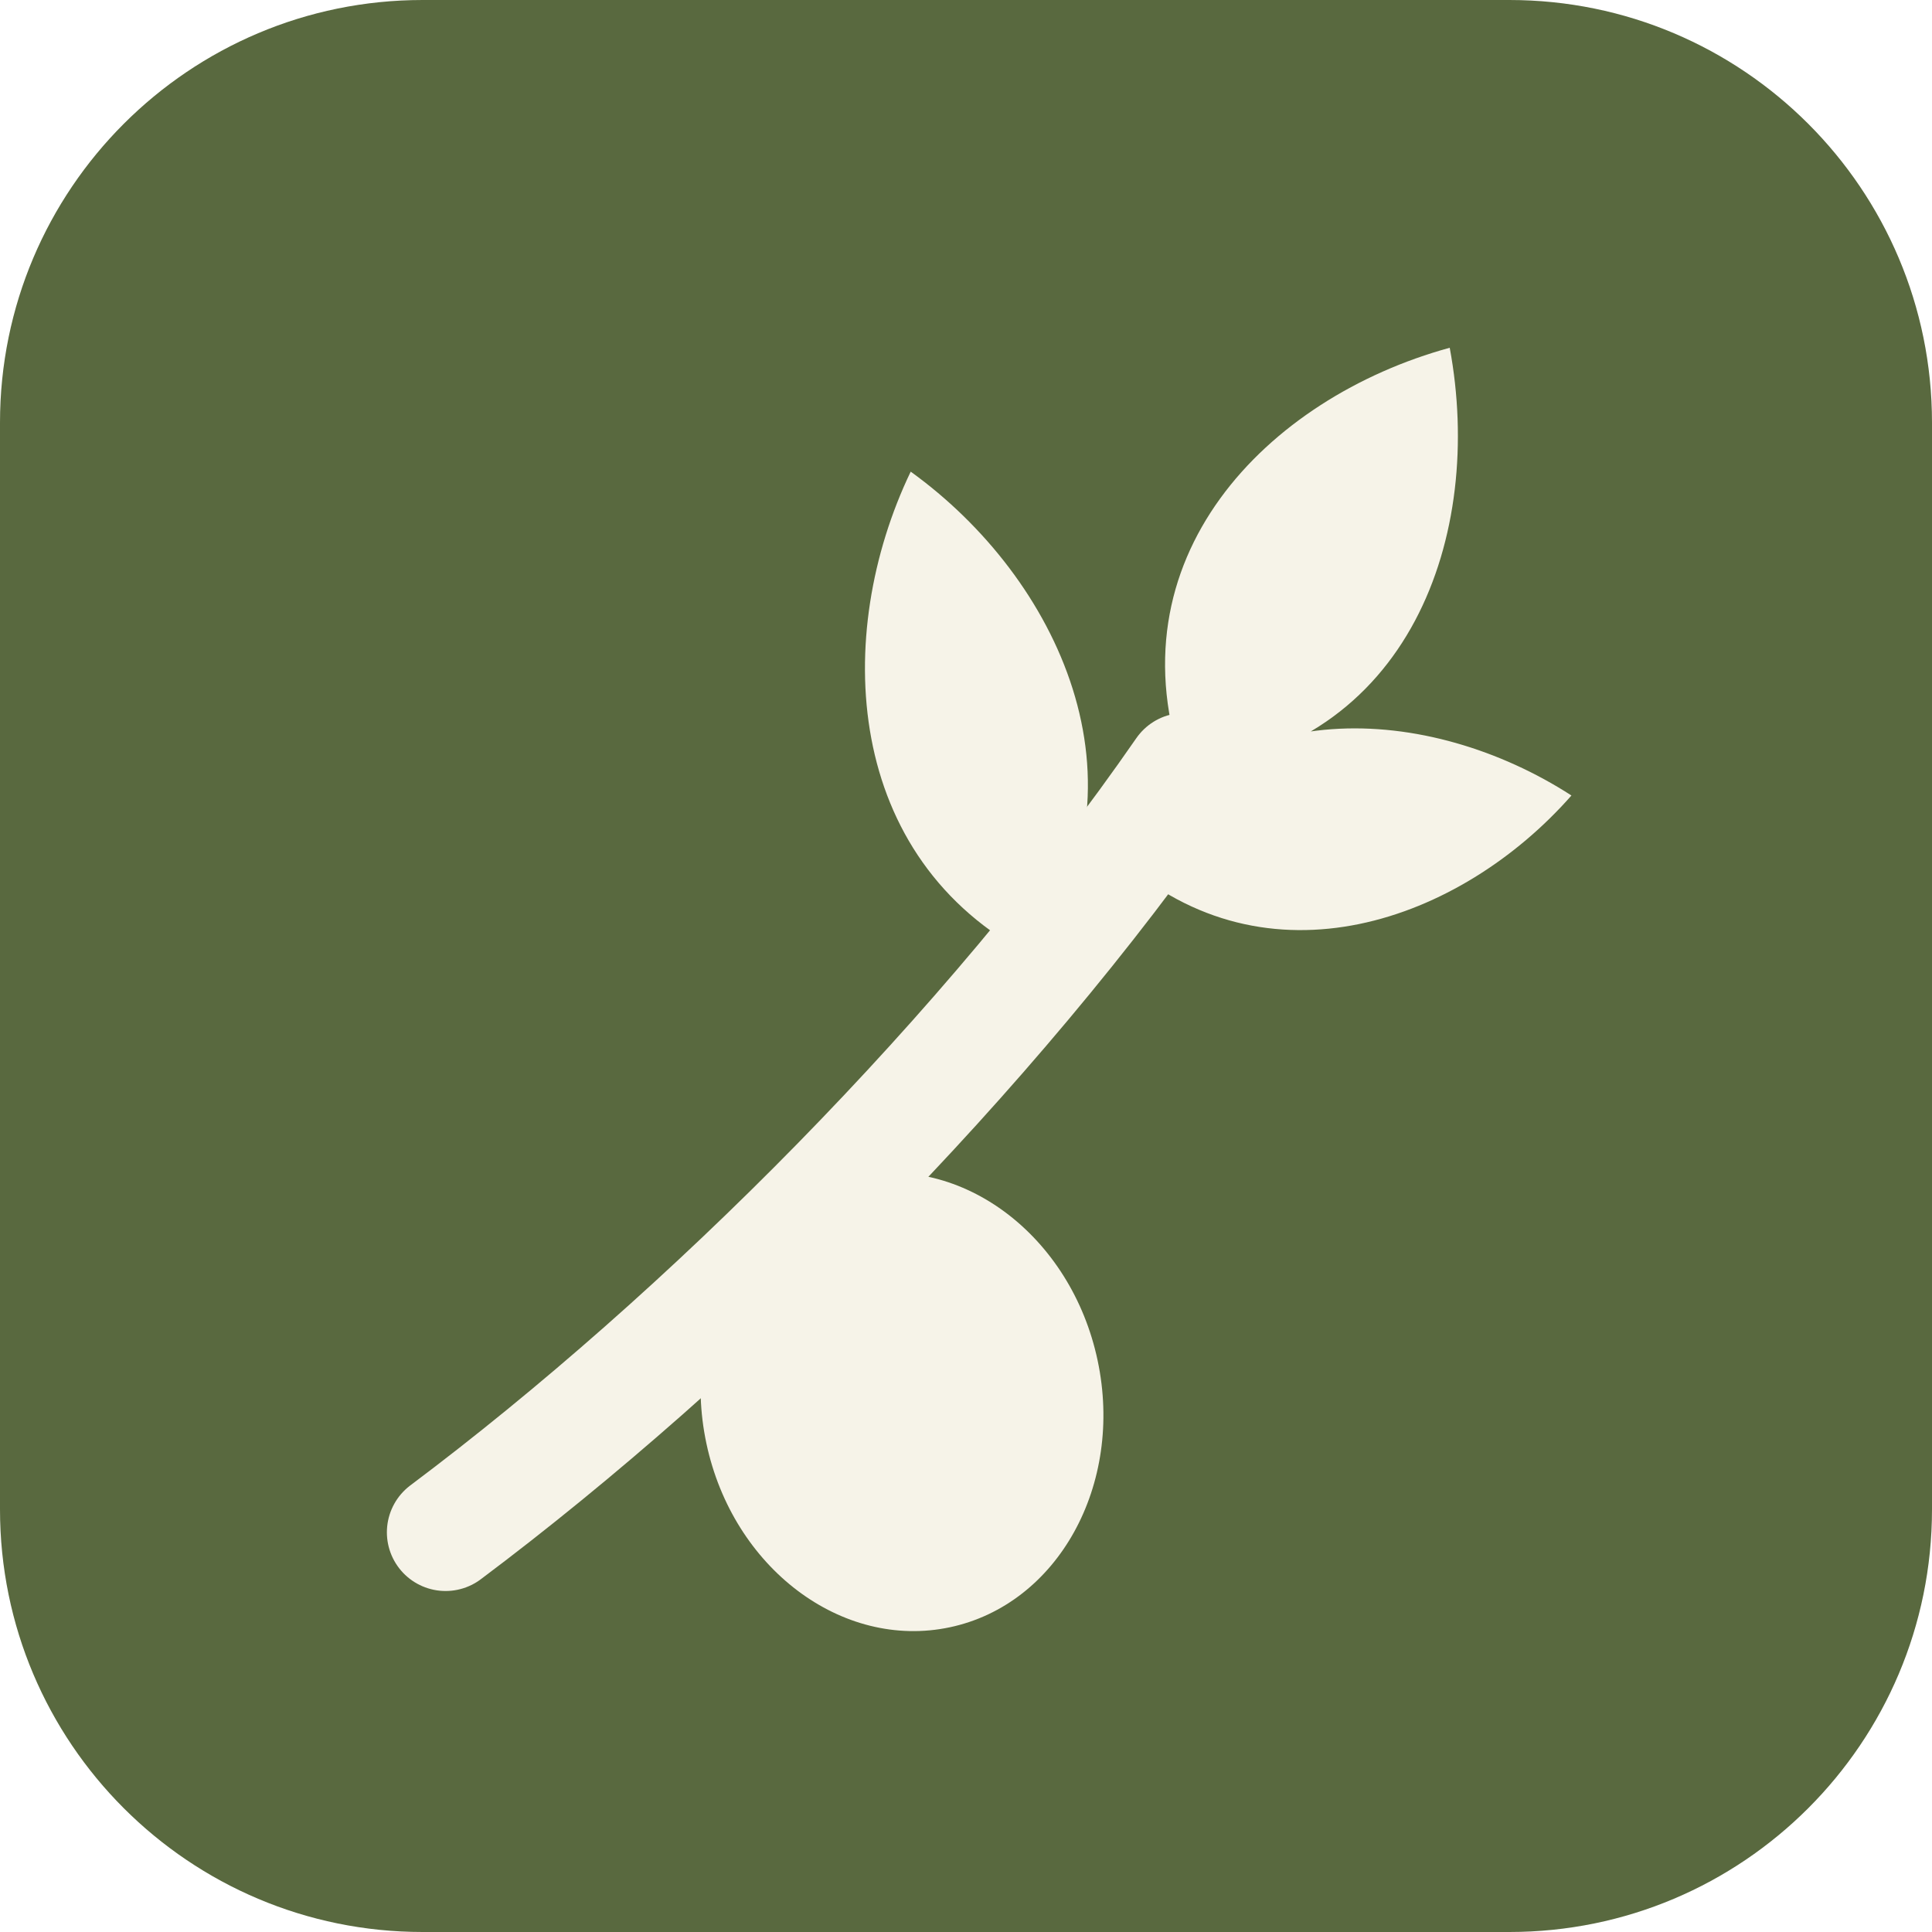
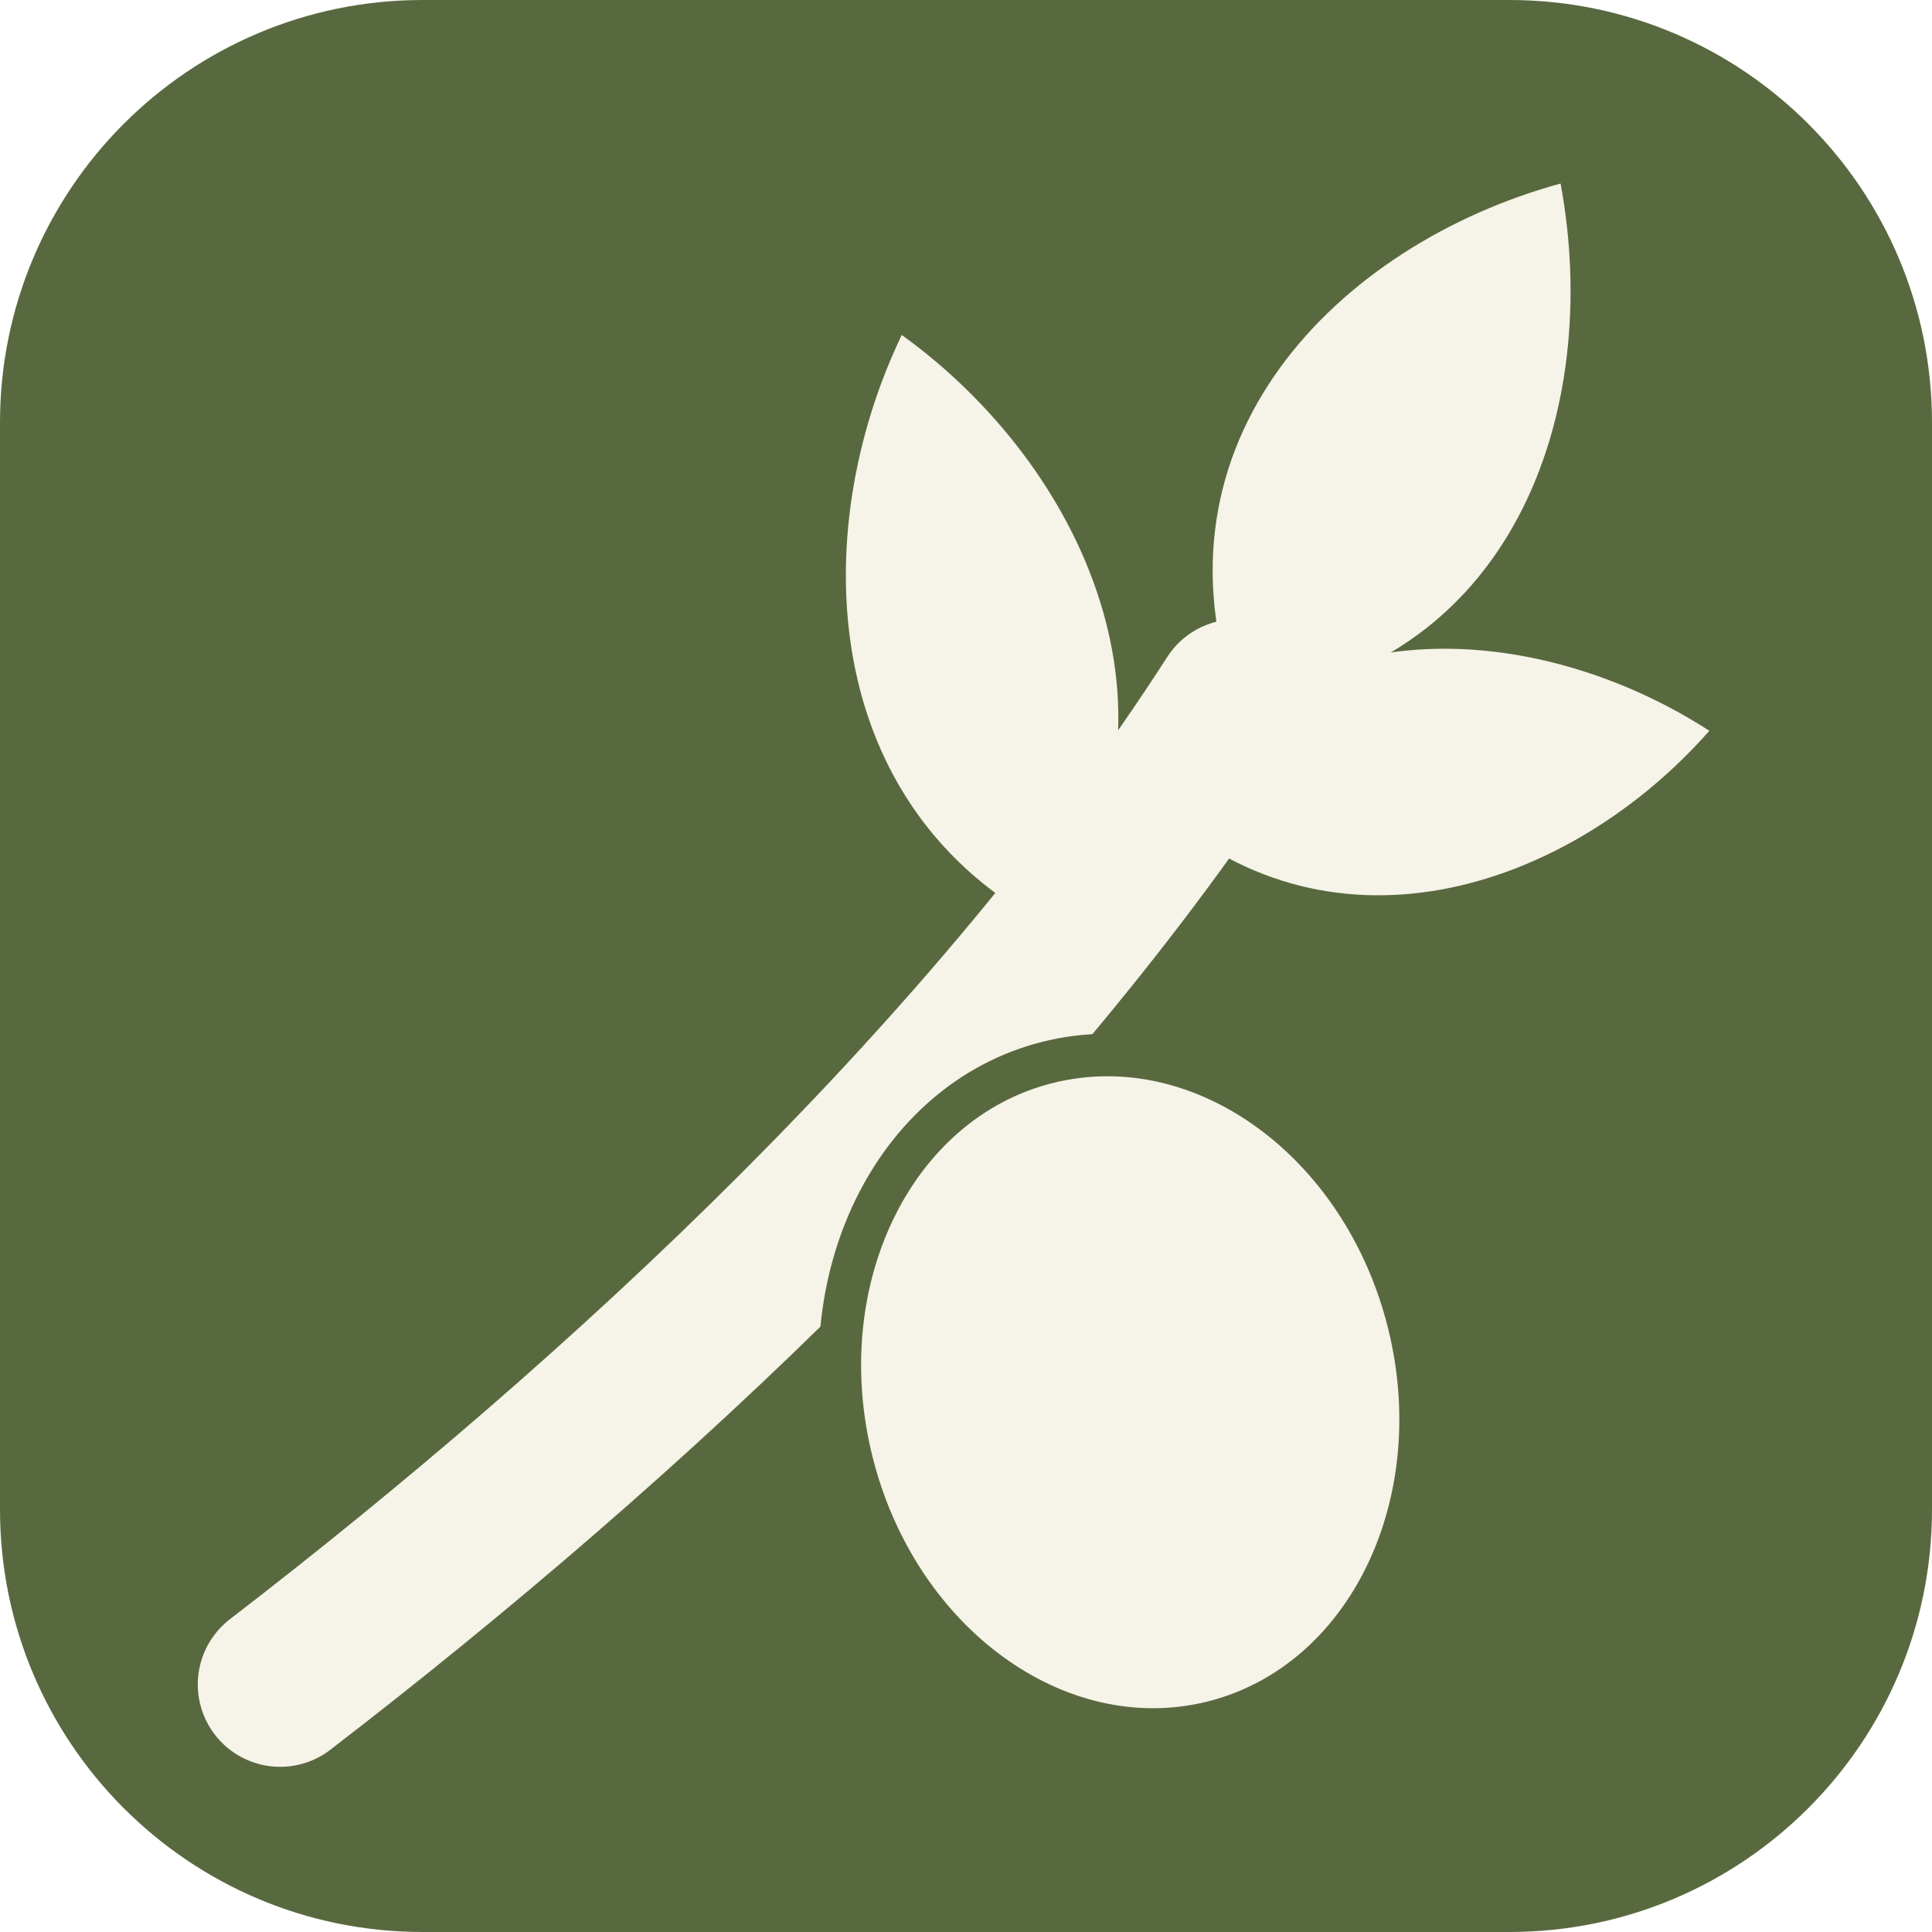
<svg xmlns="http://www.w3.org/2000/svg" viewBox="0 0 64 64">
  <rect width="64" height="64" rx="14" fill="#59693F" />
-   <g color="#F6F3E8" transform="translate(9 9) scale(0.72)">
-     <path d="M8 58C20 49 33 36 42 23" fill="none" stroke="currentColor" stroke-width="5.4" stroke-linecap="round" />
-     <g fill="currentColor">
-       <path d="M42.0 23.0C52.4 21.9 55.8 12.1 54.2 3.5C45.8 5.8 38.5 13.2 42.0 23.0Z M35.0 31.5C40.6 23.5 36.2 14.1 29.4 9.2C25.8 16.7 26.3 27.0 35.0 31.5Z M39.0 27.0C45.8 33.1 54.7 29.9 59.8 24.1C53.3 19.9 43.8 19.2 39.0 27.0Z" />
-       <ellipse cx="29" cy="52" rx="9.2" ry="10.6" transform="rotate(-12 29 52)" />
-     </g>
+   <g transform="translate(4 3) scale(0.88)">
+     <path d="M6 60C19 50 33 37 42 23" fill="none" stroke="#F6F3E8" stroke-width="6.2" stroke-linecap="round" />
+     <path d="M42.0 23.0C52.4 21.9 55.8 12.1 54.2 3.5C45.8 5.8 38.5 13.2 42.0 23.0Z M35.0 31.5C40.6 23.5 36.2 14.1 29.4 9.2C25.8 16.7 26.3 27.0 35.0 31.5Z M39.0 27.0C45.8 33.1 54.7 29.9 59.8 24.1C53.3 19.9 43.8 19.2 39.0 27.0Z" fill="#F6F3E8" />
+     <ellipse cx="38" cy="49" rx="10" ry="12" transform="rotate(-14 38 49)" fill="#F6F3E8" stroke="#59693F" stroke-width="3.2" paint-order="stroke" />
  </g>
</svg>
